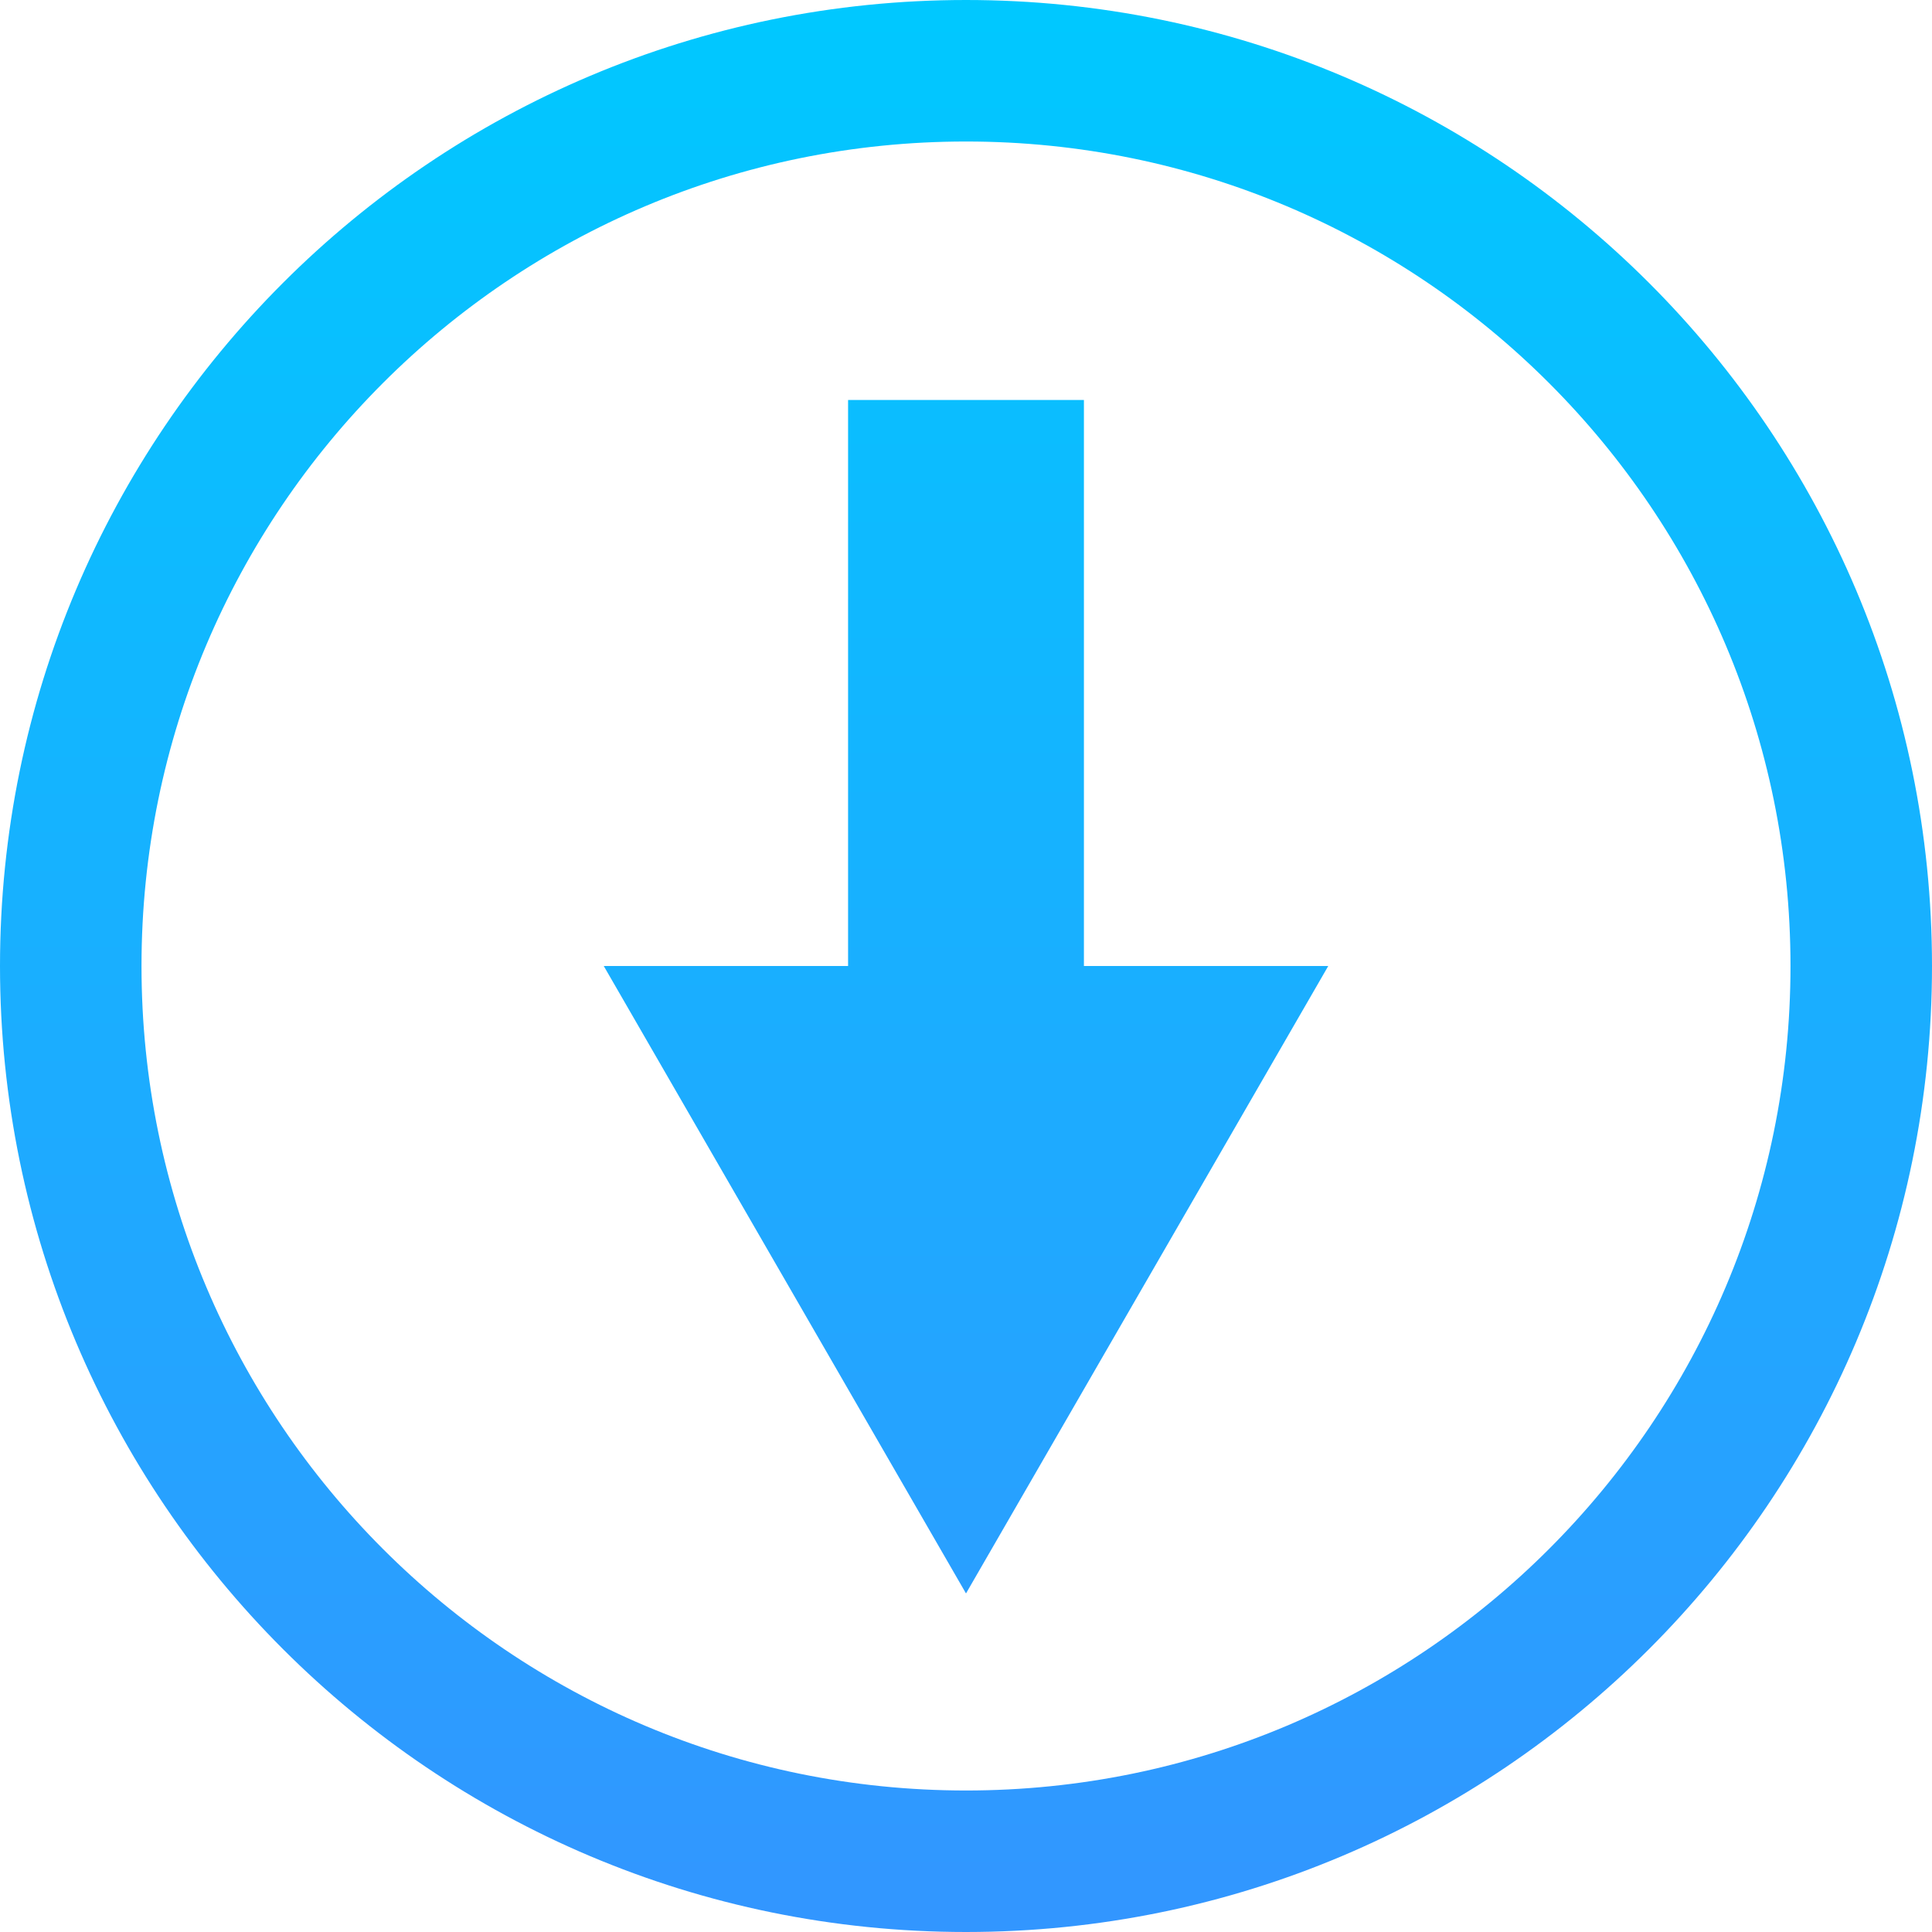
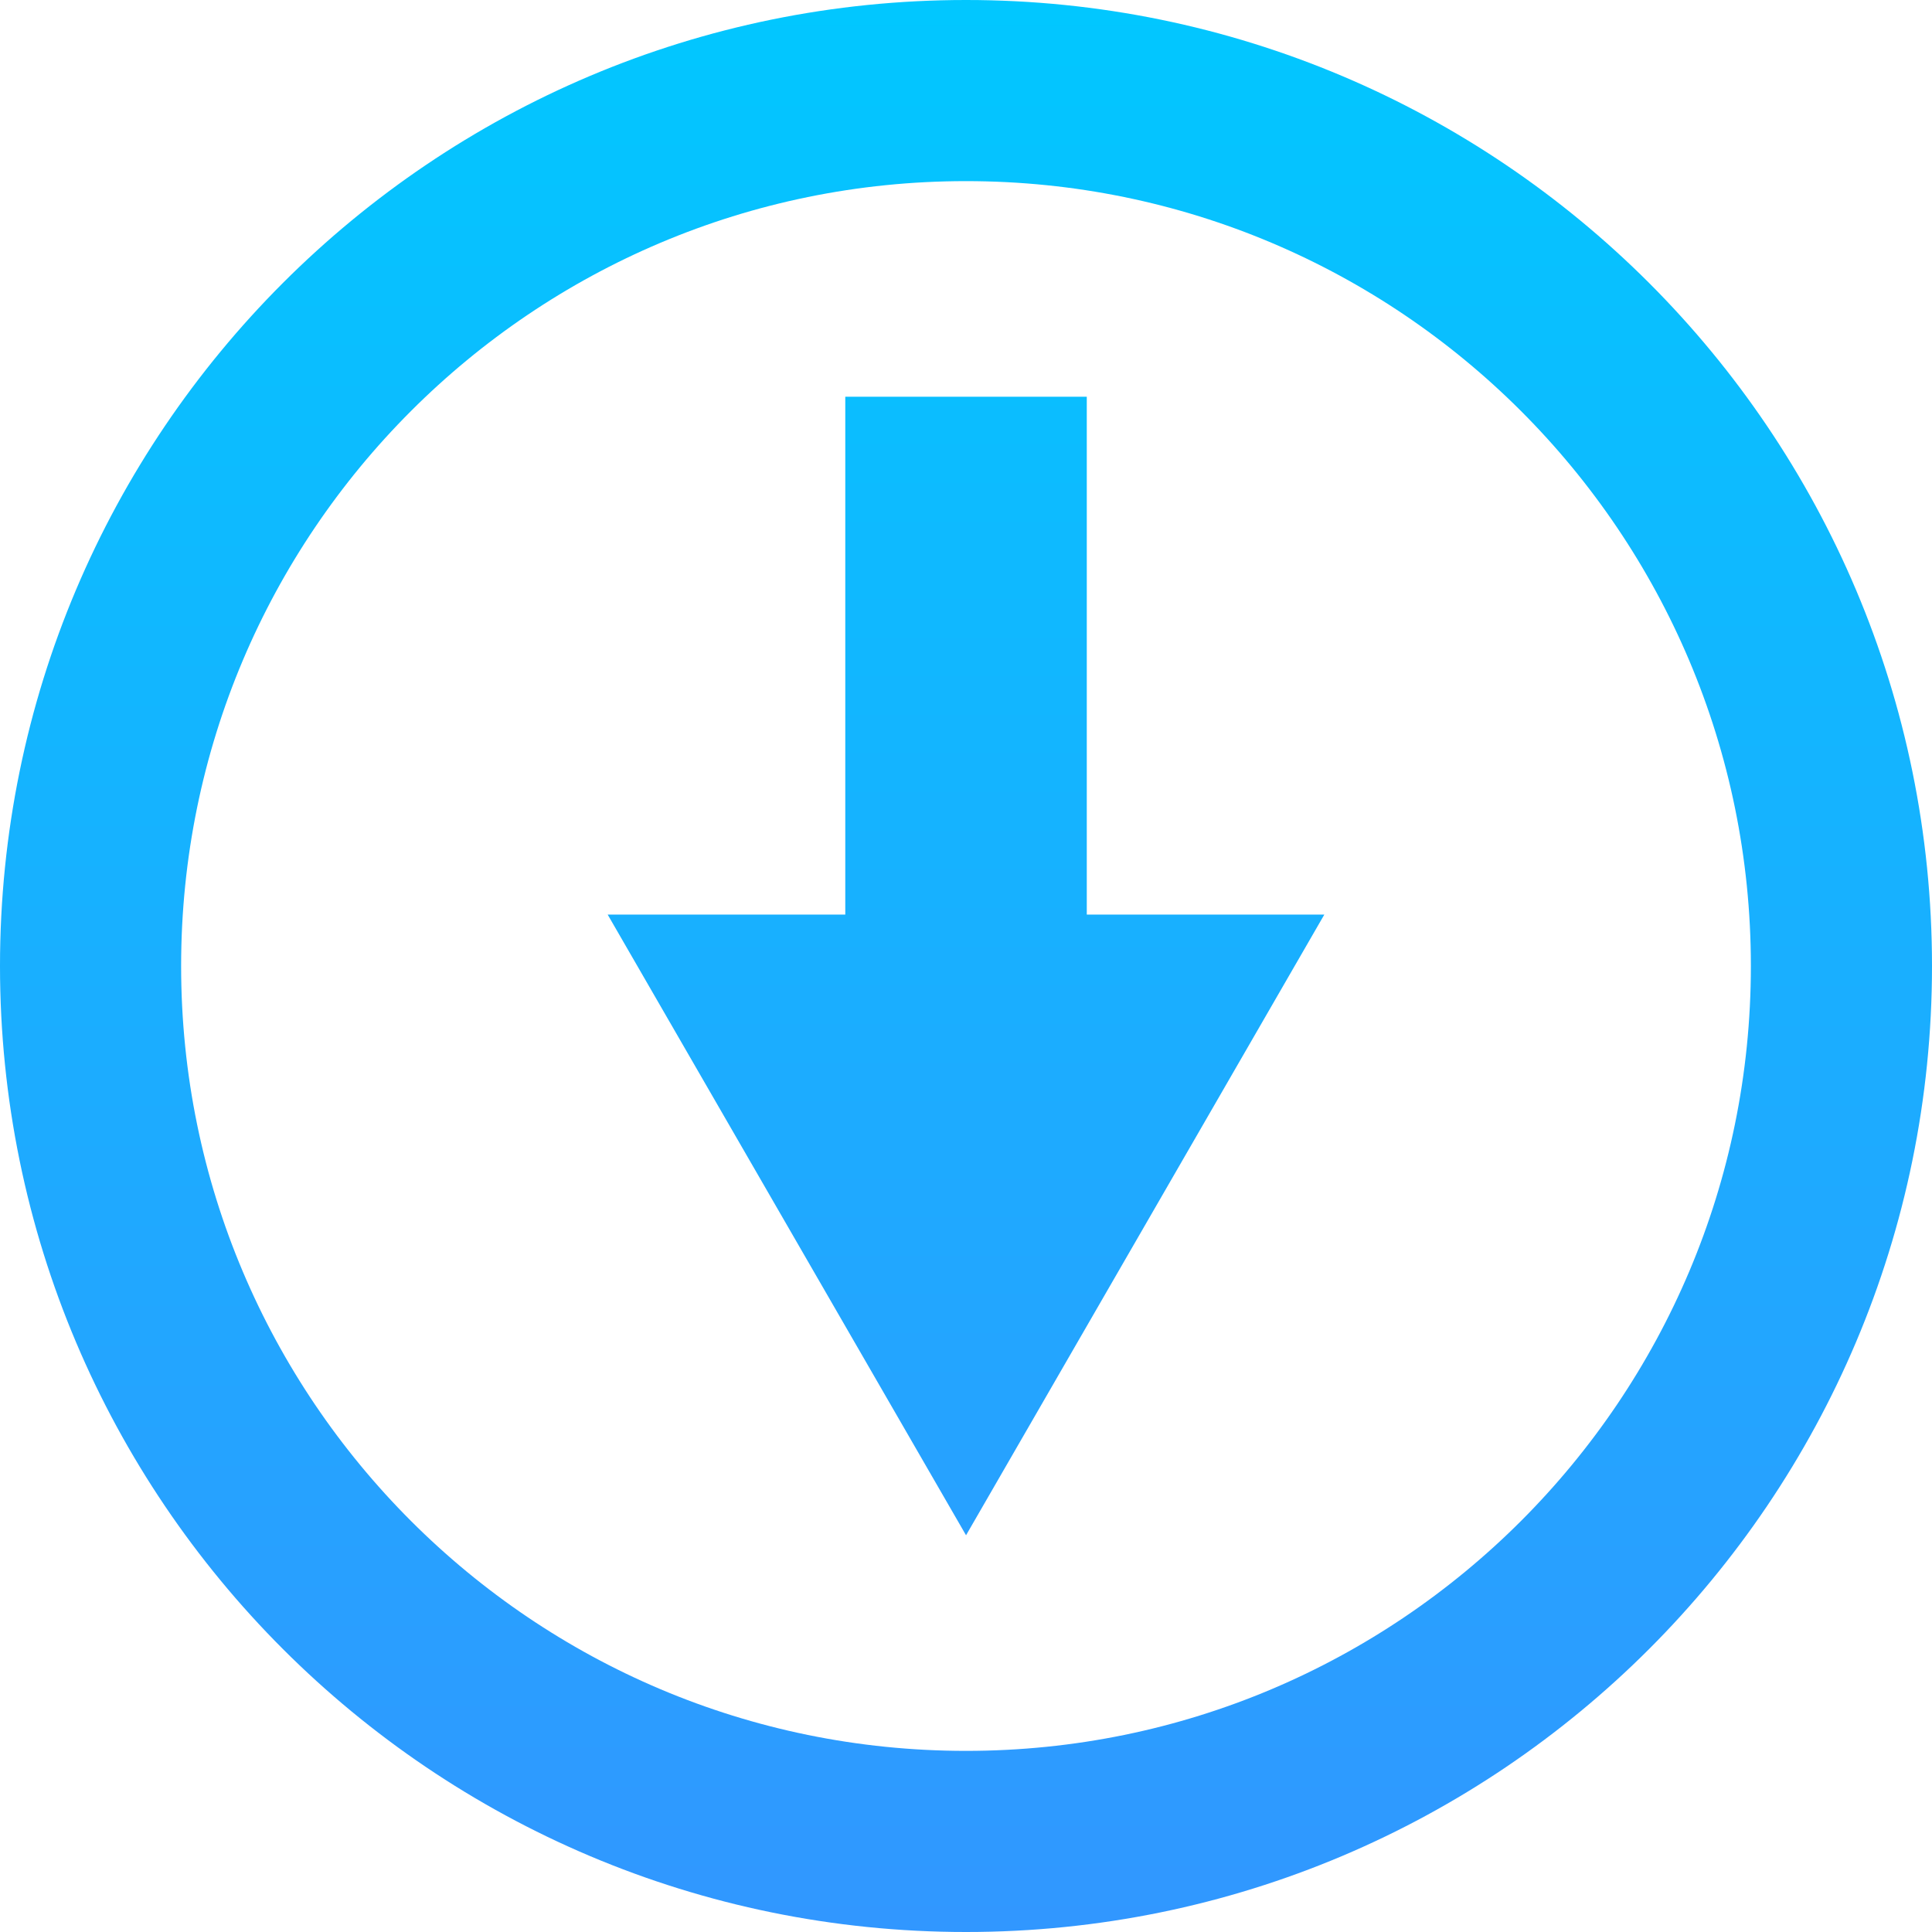
- <svg xmlns="http://www.w3.org/2000/svg" xmlns:xlink="http://www.w3.org/1999/xlink" version="1.1" width="512" height="512" id="svg7384">
-   <defs id="defs11">
+ <svg xmlns="http://www.w3.org/2000/svg" xmlns:xlink="http://www.w3.org/1999/xlink" height="512" width="512" version="1.1">
+   <defs>
    <linearGradient id="linearGradient4152">
-       <stop style="stop-color:#3296ff;stop-opacity:1;" offset="0" id="stop4154" />
-       <stop style="stop-color:#00c8ff;stop-opacity:1" offset="1" id="stop4156" />
+       <stop style="stop-color:#3296ff" offset="0" />
+       <stop style="stop-color:#00c8ff" offset="1" />
    </linearGradient>
-     <linearGradient xlink:href="#linearGradient4152" id="linearGradient4166" gradientUnits="userSpaceOnUse" x1="256" y1="512" x2="256" y2="0" gradientTransform="matrix(0.9869995,0,0,0.9869995,3.328133,3.328133)" />
-     <linearGradient xlink:href="#linearGradient4152" id="linearGradient4168" gradientUnits="userSpaceOnUse" x1="256" y1="512" x2="256" y2="0" />
-     <linearGradient xlink:href="#linearGradient4152" id="linearGradient4170" gradientUnits="userSpaceOnUse" x1="256" y1="512" x2="256" y2="0" />
+     <linearGradient id="linearGradient4166" y2="-18.714" xlink:href="#linearGradient4152" gradientUnits="userSpaceOnUse" y1="530.72" gradientTransform="matrix(.96515 0 0 .96515 8.919 8.919)" x2="256" x1="256" />
+     <linearGradient id="linearGradient4168" y2="-15.143" xlink:href="#linearGradient4152" gradientUnits="userSpaceOnUse" y1="527.14" gradientTransform="matrix(.94416 0 0 .94416 14.288 23.538)" x2="256" x1="256" />
+     <linearGradient id="linearGradient4170" y2="-13.143" xlink:href="#linearGradient4152" gradientUnits="userSpaceOnUse" y1="529.14" gradientTransform="matrix(.94416 0 0 .94416 14.288 21.65)" x2="256" x1="256" />
  </defs>
-   <circle style="opacity:1;fill:#000000;fill-opacity:0;fill-rule:evenodd;stroke:url(#linearGradient4166);stroke-width:37.5;stroke-linejoin:miter;stroke-miterlimit:4;stroke-dasharray:none;stroke-opacity:1" id="path4147" cx="256" cy="256" r="237.25" />
-   <path style="fill:none;fill-rule:evenodd;stroke:url(#linearGradient4168);stroke-width:62.5;stroke-linecap:butt;stroke-linejoin:miter;stroke-miterlimit:4;stroke-dasharray:none;stroke-opacity:1" d="m 256,106 0,150" id="path4153" />
-   <path style="opacity:1;fill:#000000;fill-opacity:0;fill-rule:evenodd;stroke:url(#linearGradient4170);stroke-width:62.5;stroke-linejoin:miter;stroke-miterlimit:4;stroke-dasharray:none;stroke-opacity:1" id="path4155" d="m 214.127,287.25 83.747,0 L 256,359.777 Z" />
+   <circle style="stroke:url(#linearGradient4166);stroke-width:48;fill-opacity:0" cx="256" r="232" cy="256" />
+   <g transform="translate(.0086542 -9.2415)">
+     <path style="stroke:url(#linearGradient4168);stroke-width:64;fill:none" d="m256 114.38v141.62" />
+     <path style="stroke:url(#linearGradient4170);stroke-width:64;fill-opacity:0" d="m216.46 283.62h79.069l-39.53 68.48z" />
+   </g>
</svg>
